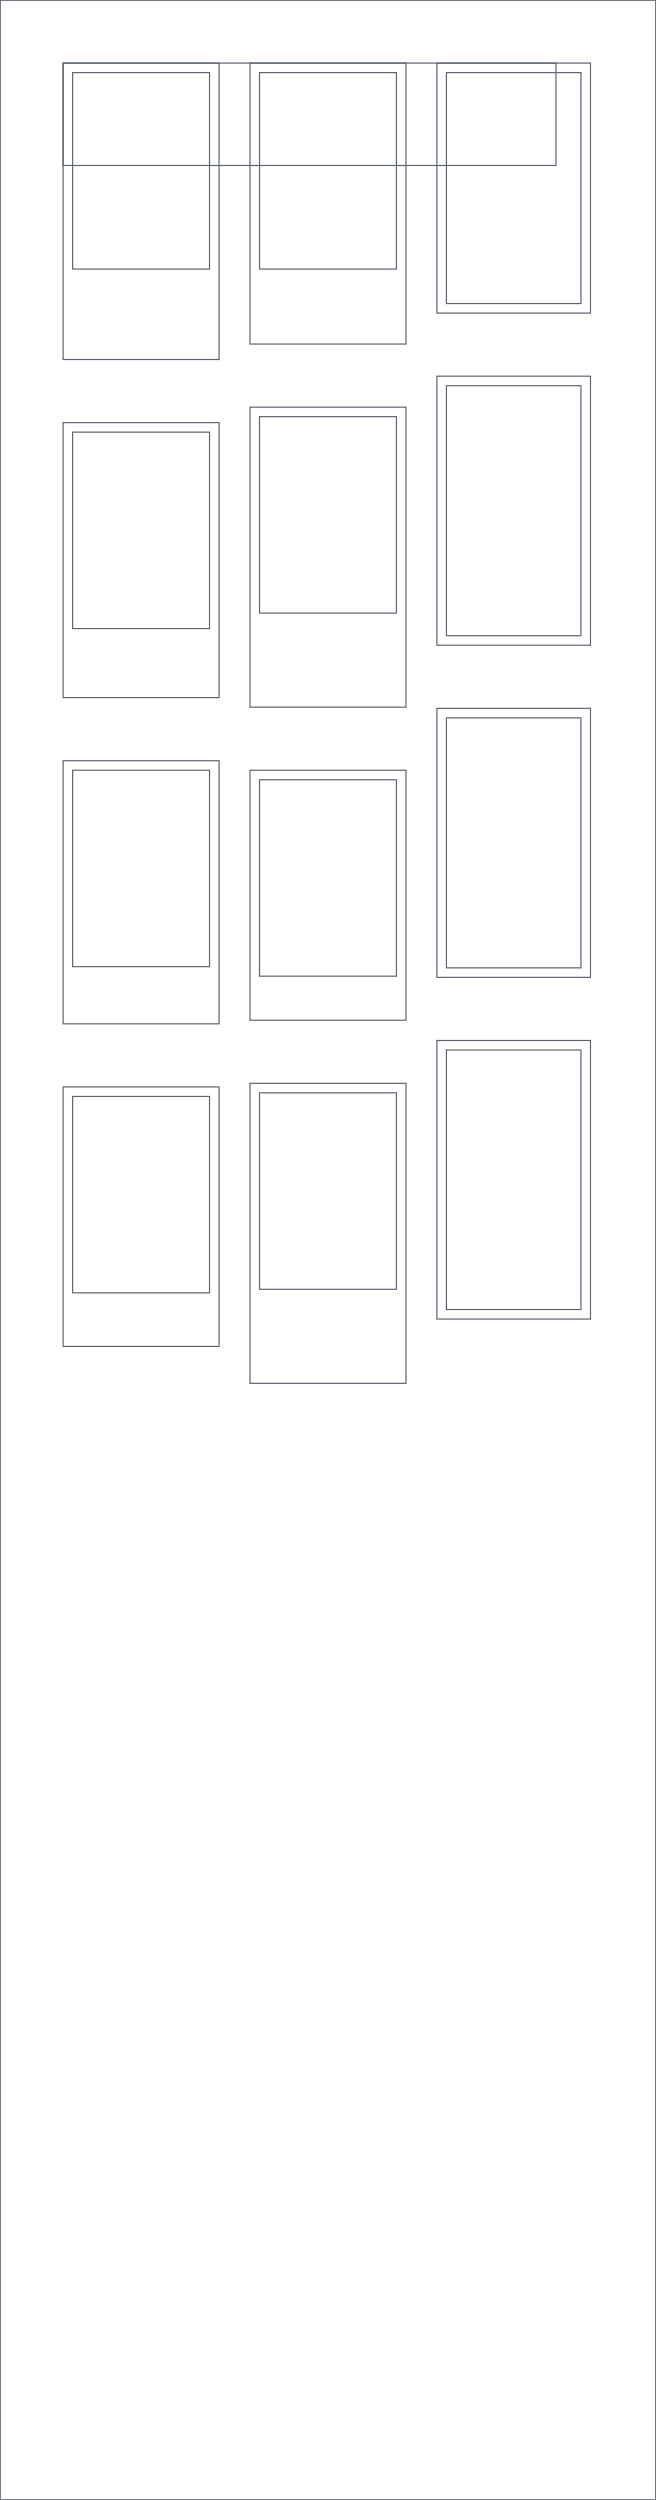
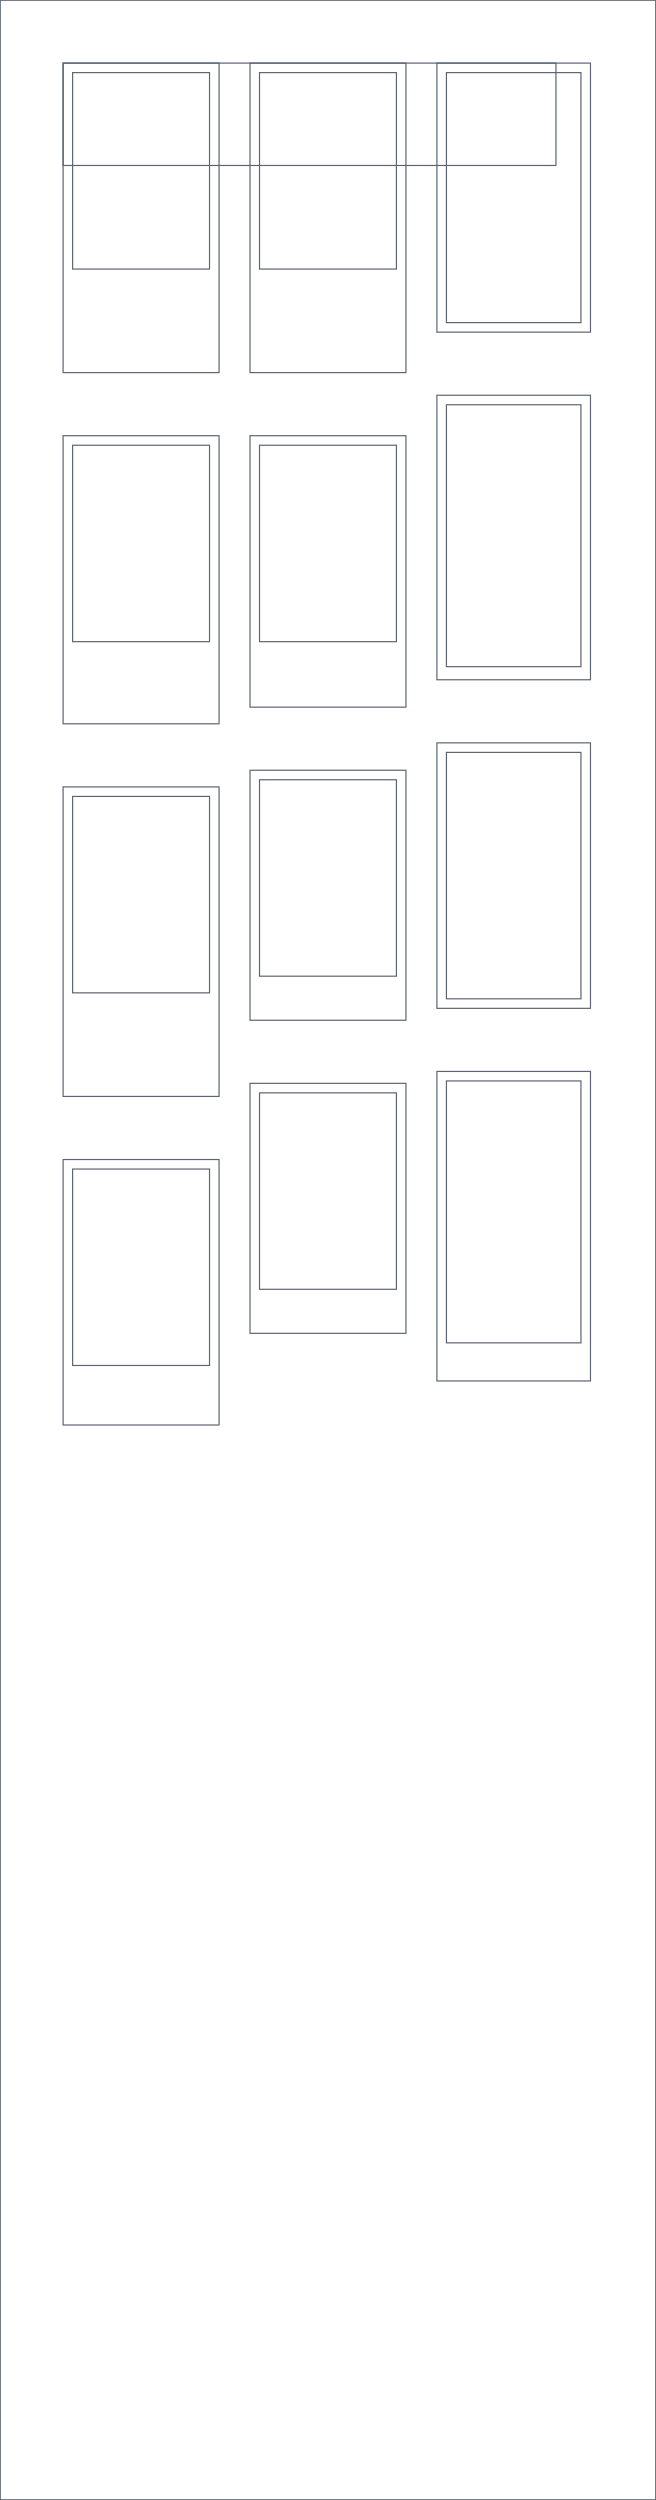
<svg xmlns="http://www.w3.org/2000/svg" width="551" height="2100" viewBox="0 0 551 2100">
  <rect x="0" y="0" width="551" height="2100" fill="none" stroke="#5B6470" stroke-width="1" />
  <rect x="0" y="0" width="551" height="2100" fill="none" stroke="#5B6470" stroke-width="1" />
  <rect x="53" y="53" width="414" height="86" fill="none" stroke="#5B6470" stroke-width="1" />
-   <rect x="53" y="53" width="131" height="249" fill="none" stroke="#5B6470" stroke-width="1" />
+   <rect x="53" y="53" width="131" height="260" fill="none" stroke="#5B6470" stroke-width="1" />
  <rect x="61" y="61" width="115" height="165" fill="none" stroke="#5B6470" stroke-width="1" />
-   <rect x="53" y="355" width="131" height="231" fill="none" stroke="#5B6470" stroke-width="1" />
-   <rect x="61" y="363" width="115" height="165" fill="none" stroke="#5B6470" stroke-width="1" />
-   <rect x="53" y="639" width="131" height="221" fill="none" stroke="#5B6470" stroke-width="1" />
-   <rect x="61" y="647" width="115" height="165" fill="none" stroke="#5B6470" stroke-width="1" />
-   <rect x="53" y="913" width="131" height="218" fill="none" stroke="#5B6470" stroke-width="1" />
-   <rect x="61" y="921" width="115" height="165" fill="none" stroke="#5B6470" stroke-width="1" />
-   <rect x="210" y="53" width="131" height="236" fill="none" stroke="#5B6470" stroke-width="1" />
+   <rect x="53" y="366" width="131" height="242" fill="none" stroke="#5B6470" stroke-width="1" />
+   <rect x="61" y="374" width="115" height="165" fill="none" stroke="#5B6470" stroke-width="1" />
+   <rect x="53" y="661" width="131" height="260" fill="none" stroke="#5B6470" stroke-width="1" />
+   <rect x="61" y="669" width="115" height="165" fill="none" stroke="#5B6470" stroke-width="1" />
+   <rect x="53" y="974" width="131" height="223" fill="none" stroke="#5B6470" stroke-width="1" />
+   <rect x="61" y="982" width="115" height="165" fill="none" stroke="#5B6470" stroke-width="1" />
+   <rect x="210" y="53" width="131" height="260" fill="none" stroke="#5B6470" stroke-width="1" />
  <rect x="218" y="61" width="115" height="165" fill="none" stroke="#5B6470" stroke-width="1" />
-   <rect x="210" y="342" width="131" height="252" fill="none" stroke="#5B6470" stroke-width="1" />
-   <rect x="218" y="350" width="115" height="165" fill="none" stroke="#5B6470" stroke-width="1" />
+   <rect x="210" y="366" width="131" height="228" fill="none" stroke="#5B6470" stroke-width="1" />
+   <rect x="218" y="374" width="115" height="165" fill="none" stroke="#5B6470" stroke-width="1" />
  <rect x="210" y="647" width="131" height="210" fill="none" stroke="#5B6470" stroke-width="1" />
  <rect x="218" y="655" width="115" height="165" fill="none" stroke="#5B6470" stroke-width="1" />
-   <rect x="210" y="910" width="131" height="252" fill="none" stroke="#5B6470" stroke-width="1" />
+   <rect x="210" y="910" width="131" height="210" fill="none" stroke="#5B6470" stroke-width="1" />
  <rect x="218" y="918" width="115" height="165" fill="none" stroke="#5B6470" stroke-width="1" />
-   <rect x="367" y="53" width="129" height="210" fill="none" stroke="#5B6470" stroke-width="1" />
-   <rect x="375" y="61" width="113" height="194" fill="none" stroke="#5B6470" stroke-width="1" />
-   <rect x="367" y="316" width="129" height="226" fill="none" stroke="#5B6470" stroke-width="1" />
-   <rect x="375" y="324" width="113" height="210" fill="none" stroke="#5B6470" stroke-width="1" />
-   <rect x="367" y="595" width="129" height="226" fill="none" stroke="#5B6470" stroke-width="1" />
-   <rect x="375" y="603" width="113" height="210" fill="none" stroke="#5B6470" stroke-width="1" />
-   <rect x="367" y="874" width="129" height="234" fill="none" stroke="#5B6470" stroke-width="1" />
-   <rect x="375" y="882" width="113" height="218" fill="none" stroke="#5B6470" stroke-width="1" />
+   <rect x="367" y="53" width="129" height="226" fill="none" stroke="#5B6470" stroke-width="1" />
+   <rect x="375" y="61" width="113" height="210" fill="none" stroke="#5B6470" stroke-width="1" />
+   <rect x="367" y="332" width="129" height="239" fill="none" stroke="#5B6470" stroke-width="1" />
+   <rect x="375" y="340" width="113" height="220" fill="none" stroke="#5B6470" stroke-width="1" />
+   <rect x="367" y="624" width="129" height="223" fill="none" stroke="#5B6470" stroke-width="1" />
+   <rect x="375" y="632" width="113" height="207" fill="none" stroke="#5B6470" stroke-width="1" />
+   <rect x="367" y="900" width="129" height="260" fill="none" stroke="#5B6470" stroke-width="1" />
+   <rect x="375" y="908" width="113" height="220" fill="none" stroke="#5B6470" stroke-width="1" />
</svg>
